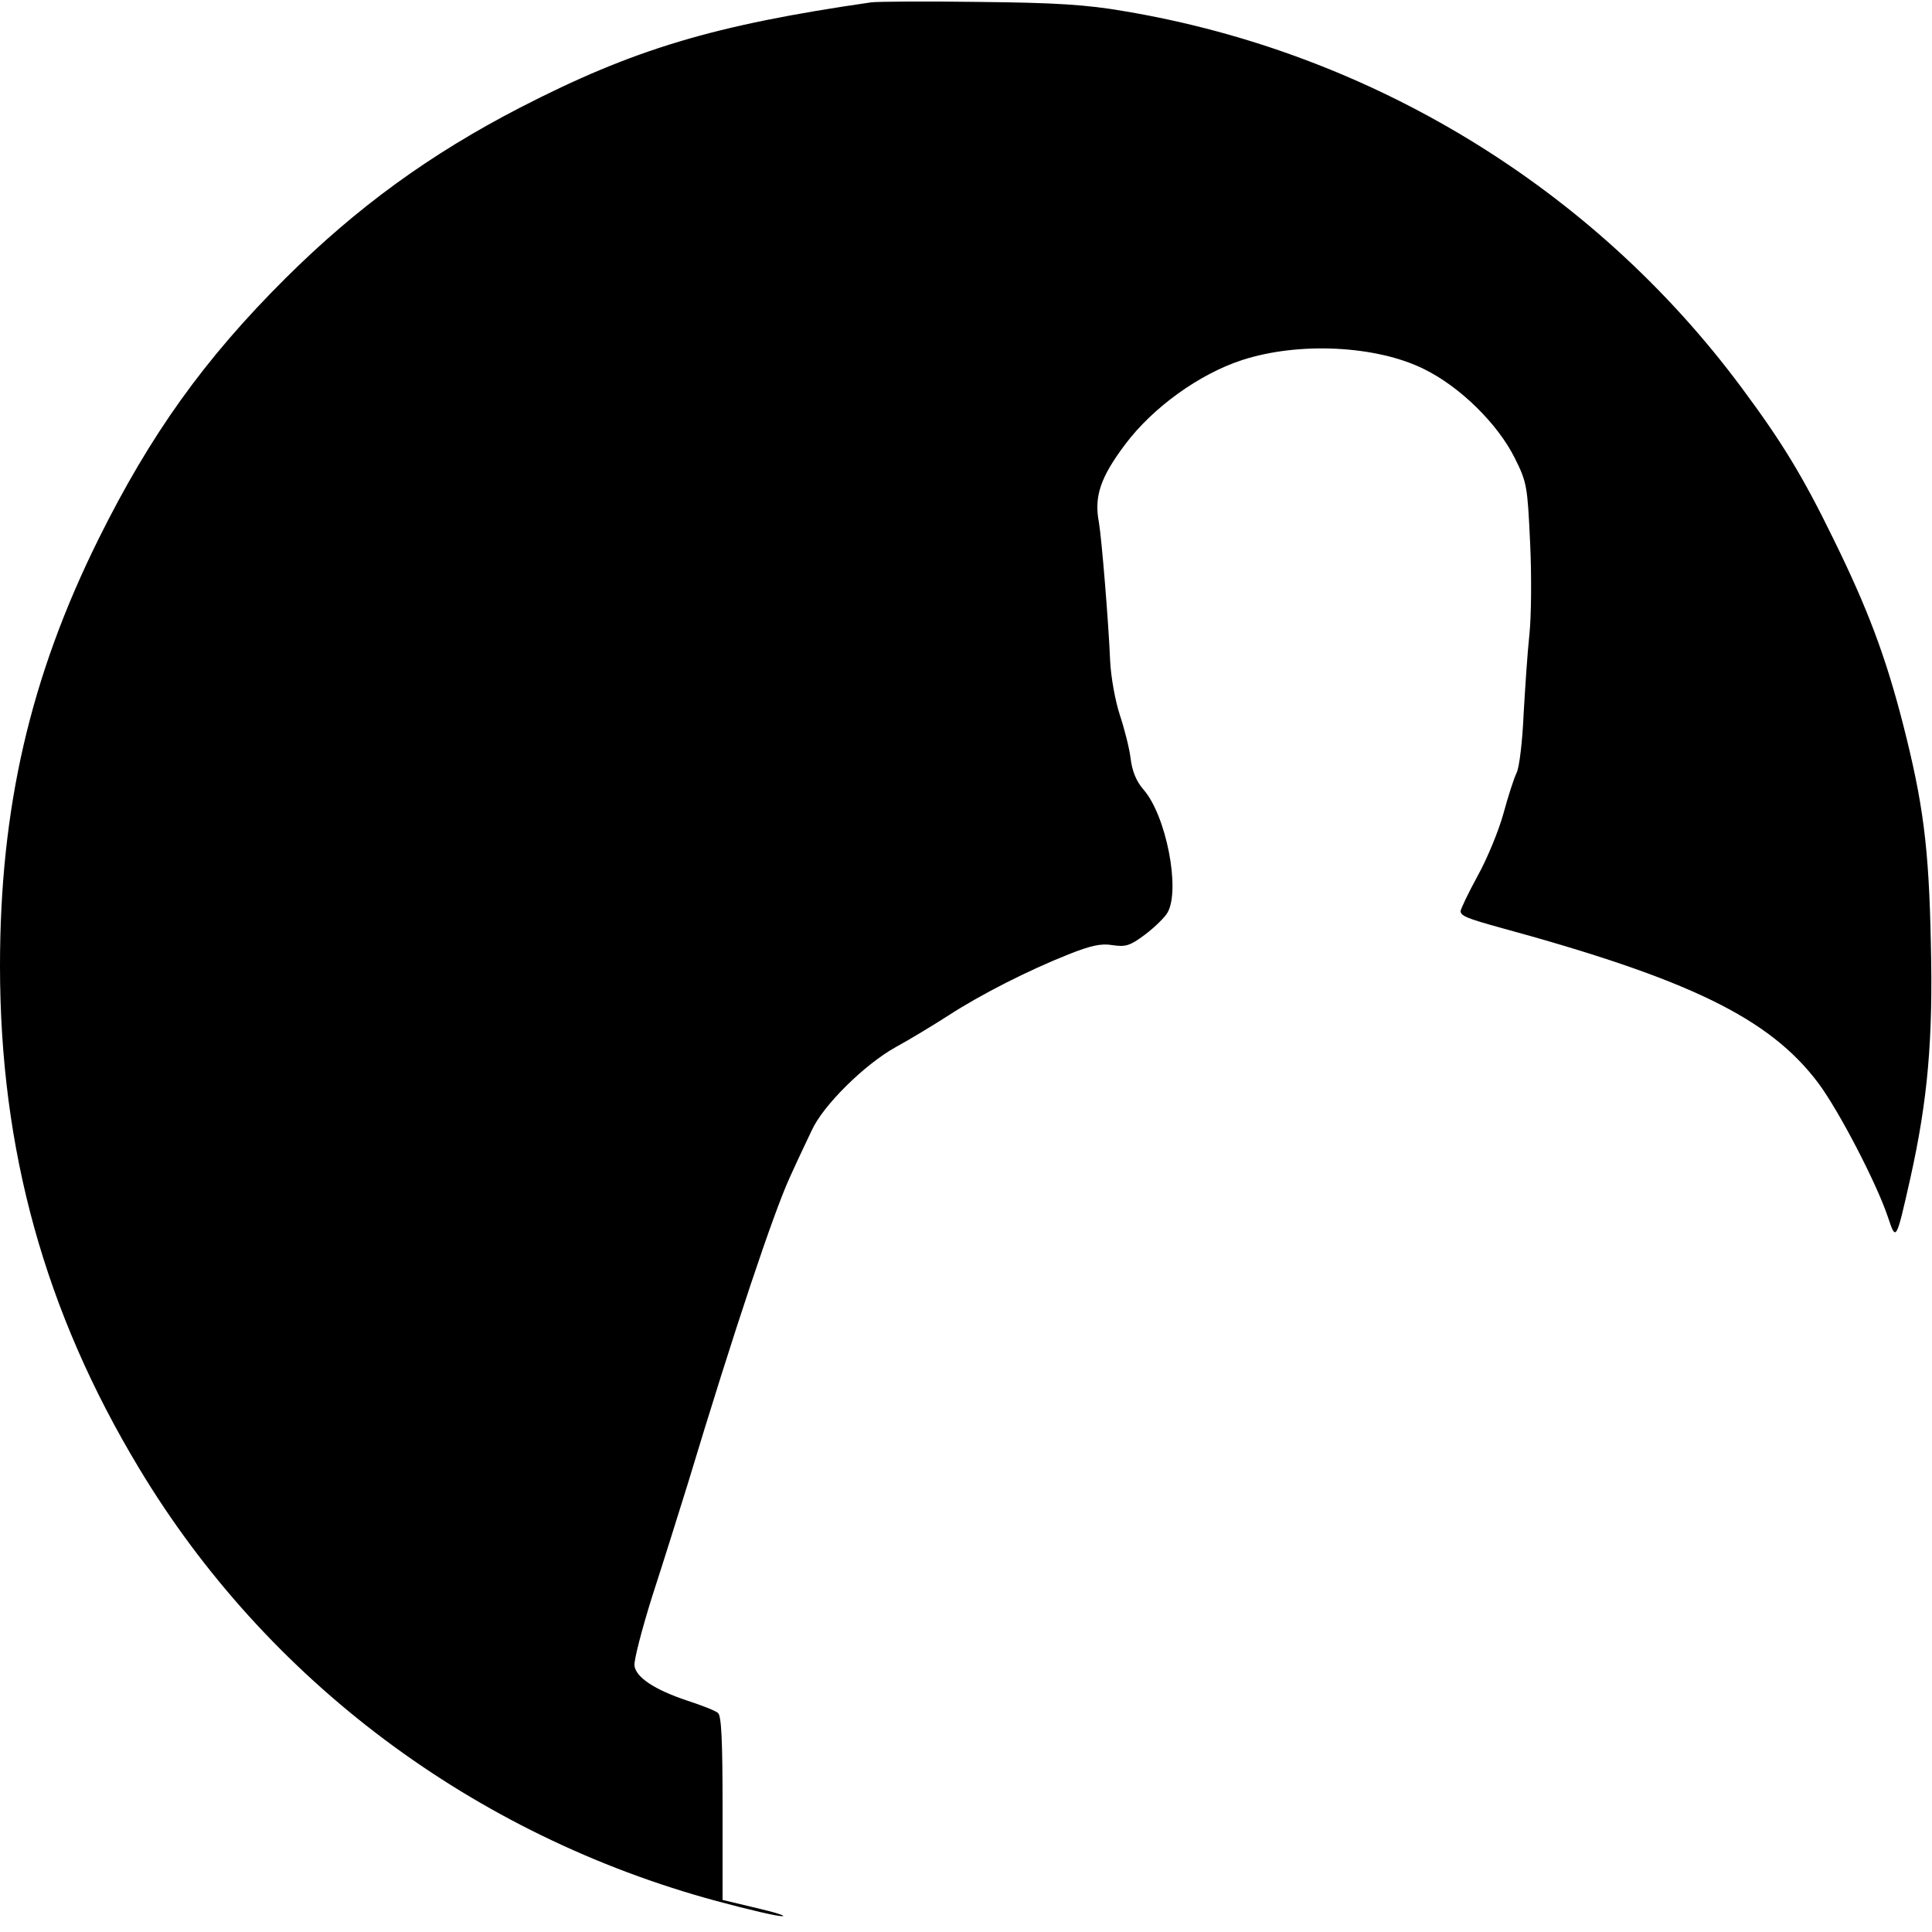
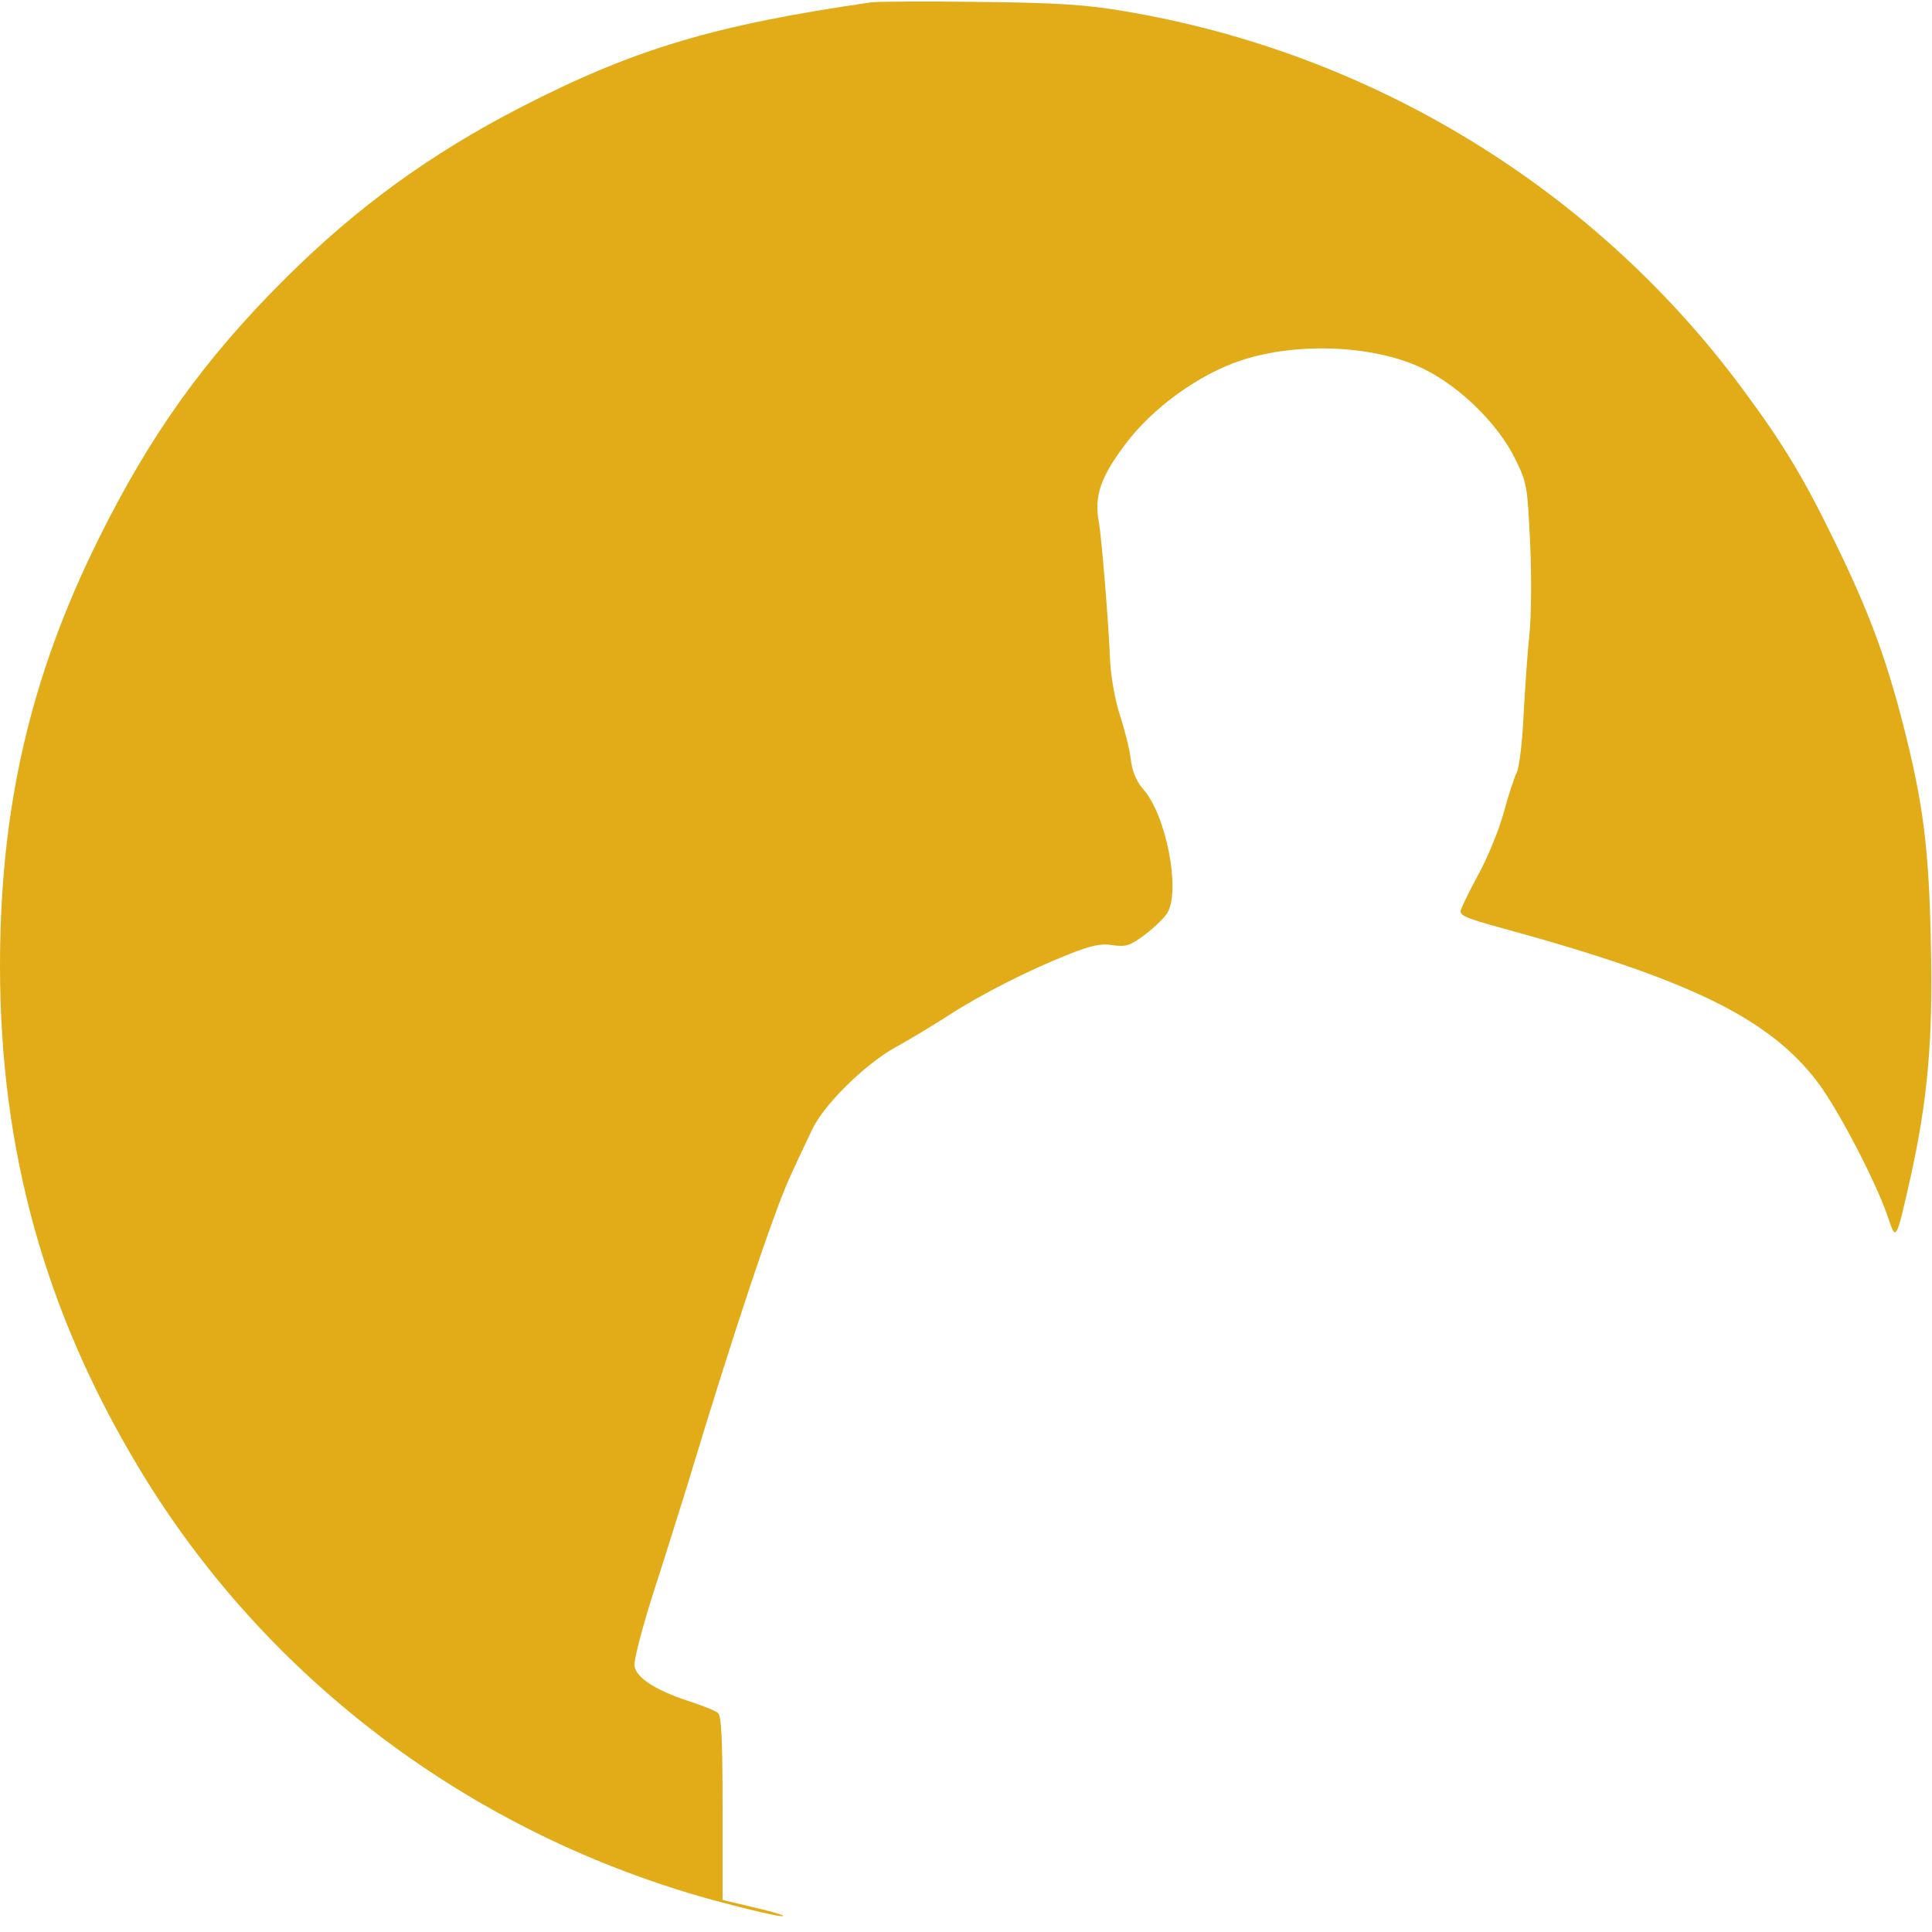
- <svg xmlns="http://www.w3.org/2000/svg" version="1.0" width="500pt" height="500pt" viewBox="0 0 500 500" preserveAspectRatio="xMidYMid meet">
-   <g transform="translate(0,500) scale(0.1,-0.1)" fill="#000000" stroke="none">
+ <svg xmlns="http://www.w3.org/2000/svg" version="1.0" viewBox="0 0 500 500">
+   <g transform="translate(0,500) scale(0.1,-0.1)">
+     <style>
+     path { fill: #e2ac19}
+     @media ( prefers-color-scheme: dark ) {
+         path { fill: #0c9c76}
+     }
+  </style>
    <path d="M2255 4994 c-408 -59 -615 -121 -910 -273 -232 -120 -421 -257 -606 -441 -211 -210 -350 -405 -484 -675 -177 -357 -255 -696 -255 -1105 0 -476 116 -895 360 -1300 330 -549 866 -950 1495 -1120 82 -22 158 -40 170 -39 11 0 -19 10 -67 21 l-88 21 0 237 c0 178 -3 240 -12 247 -7 6 -43 20 -80 32 -84 28 -132 60 -136 90 -2 13 19 94 46 180 28 86 69 217 92 291 121 401 223 704 264 793 18 40 44 95 57 122 29 64 136 170 217 215 35 19 96 56 135 81 86 56 209 118 312 159 58 23 85 29 114 24 34 -5 45 -2 84 27 25 19 52 45 59 58 33 60 -4 251 -63 318 -19 22 -29 48 -33 80 -3 26 -16 77 -28 113 -12 37 -23 98 -25 140 -4 99 -22 317 -29 358 -13 67 4 117 68 202 72 96 192 182 302 218 147 48 348 38 471 -23 94 -46 191 -142 235 -230 32 -64 33 -73 40 -221 4 -85 3 -191 -2 -237 -5 -45 -11 -138 -15 -207 -3 -69 -11 -136 -18 -150 -7 -14 -22 -61 -34 -105 -12 -44 -42 -117 -67 -162 -24 -44 -44 -86 -44 -91 0 -12 17 -19 100 -42 492 -134 699 -235 825 -402 54 -72 152 -261 181 -348 21 -63 21 -63 58 101 45 203 59 358 53 609 -5 249 -20 362 -72 566 -45 175 -91 298 -180 479 -80 164 -134 252 -238 392 -383 516 -958 867 -1597 974 -98 17 -178 22 -375 24 -137 2 -263 1 -280 -1z" />
  </g>
</svg>
